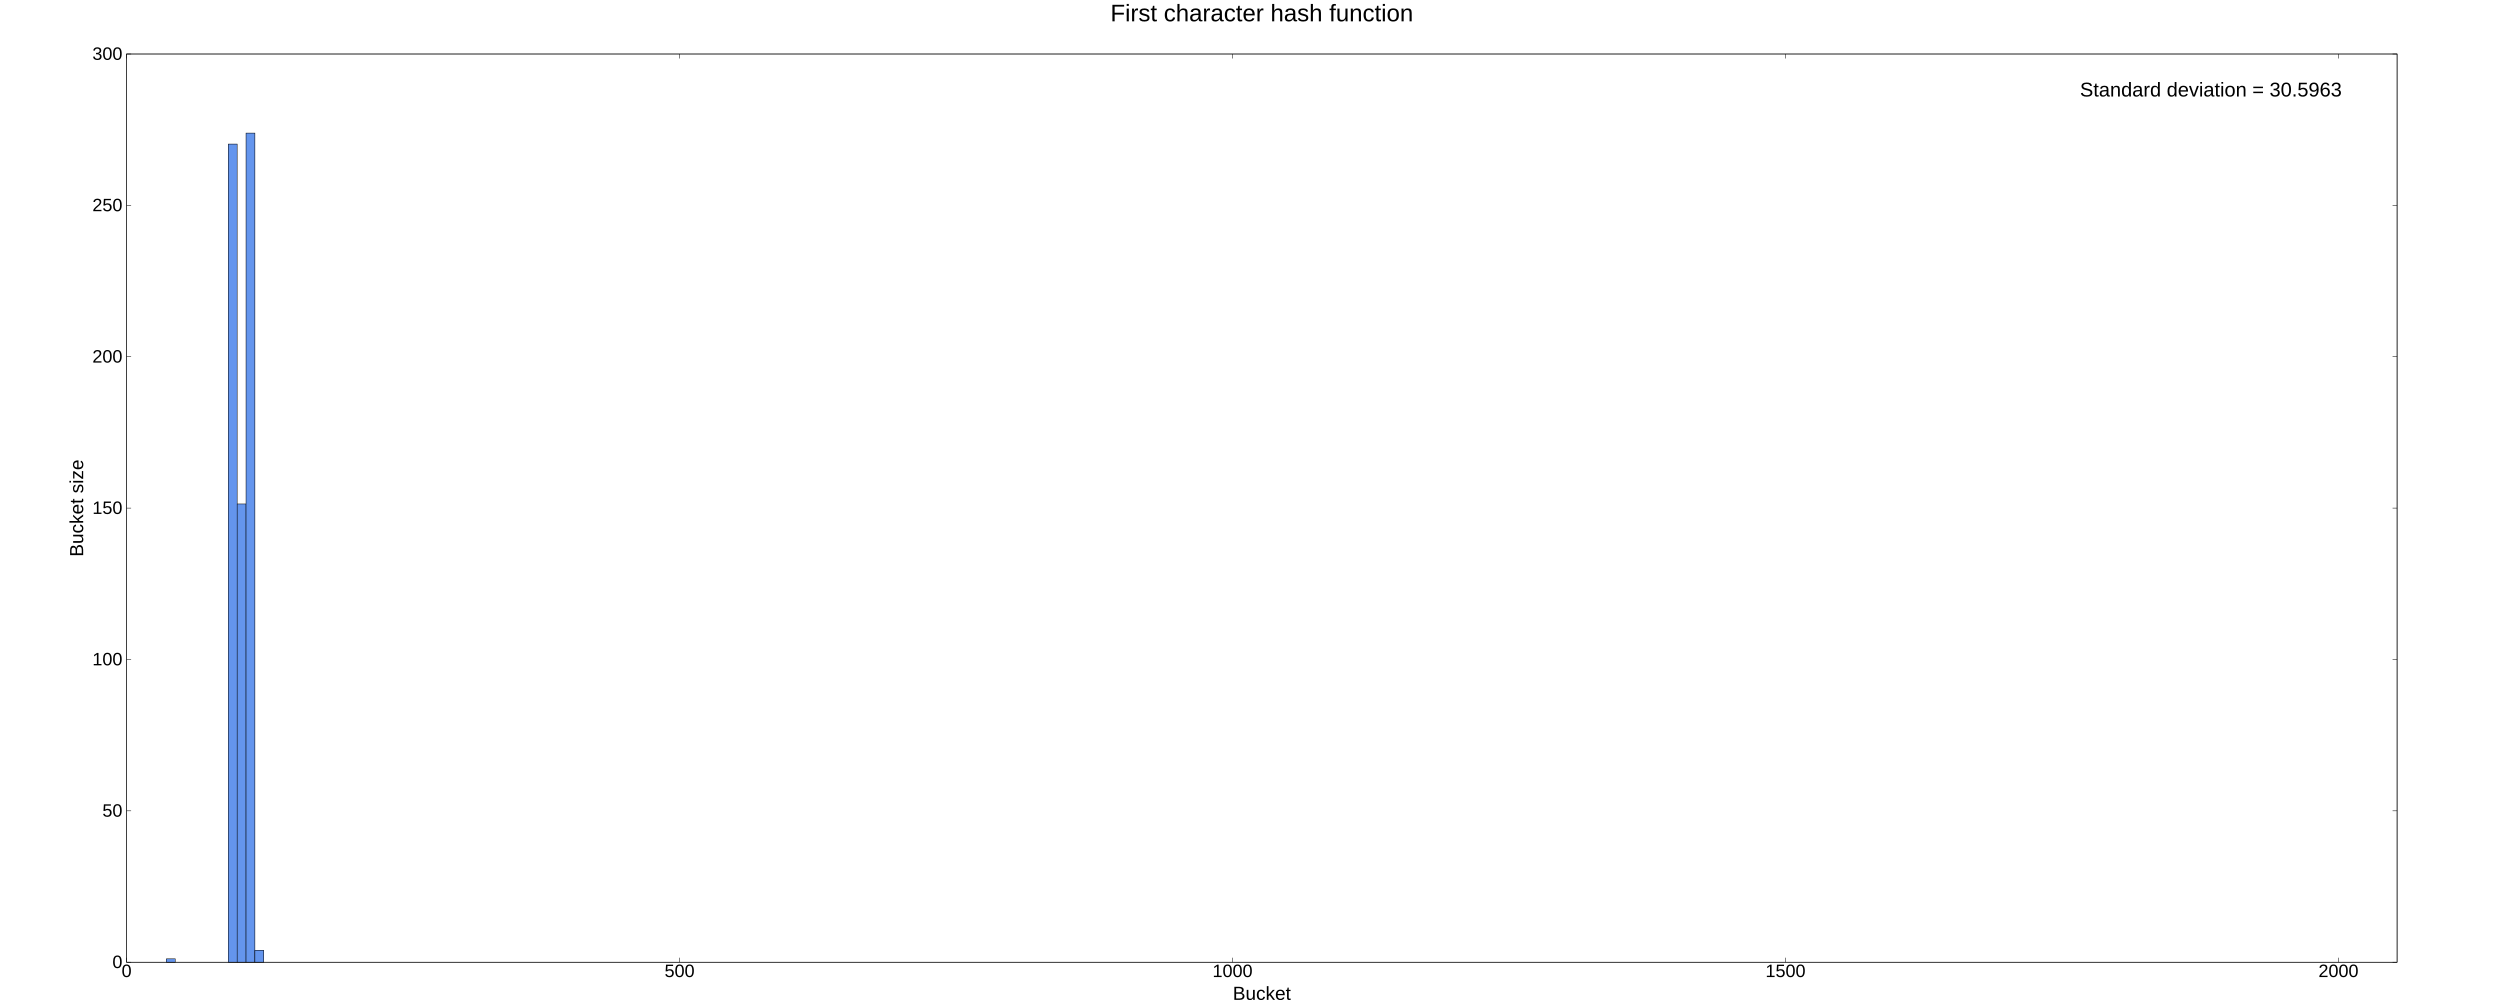
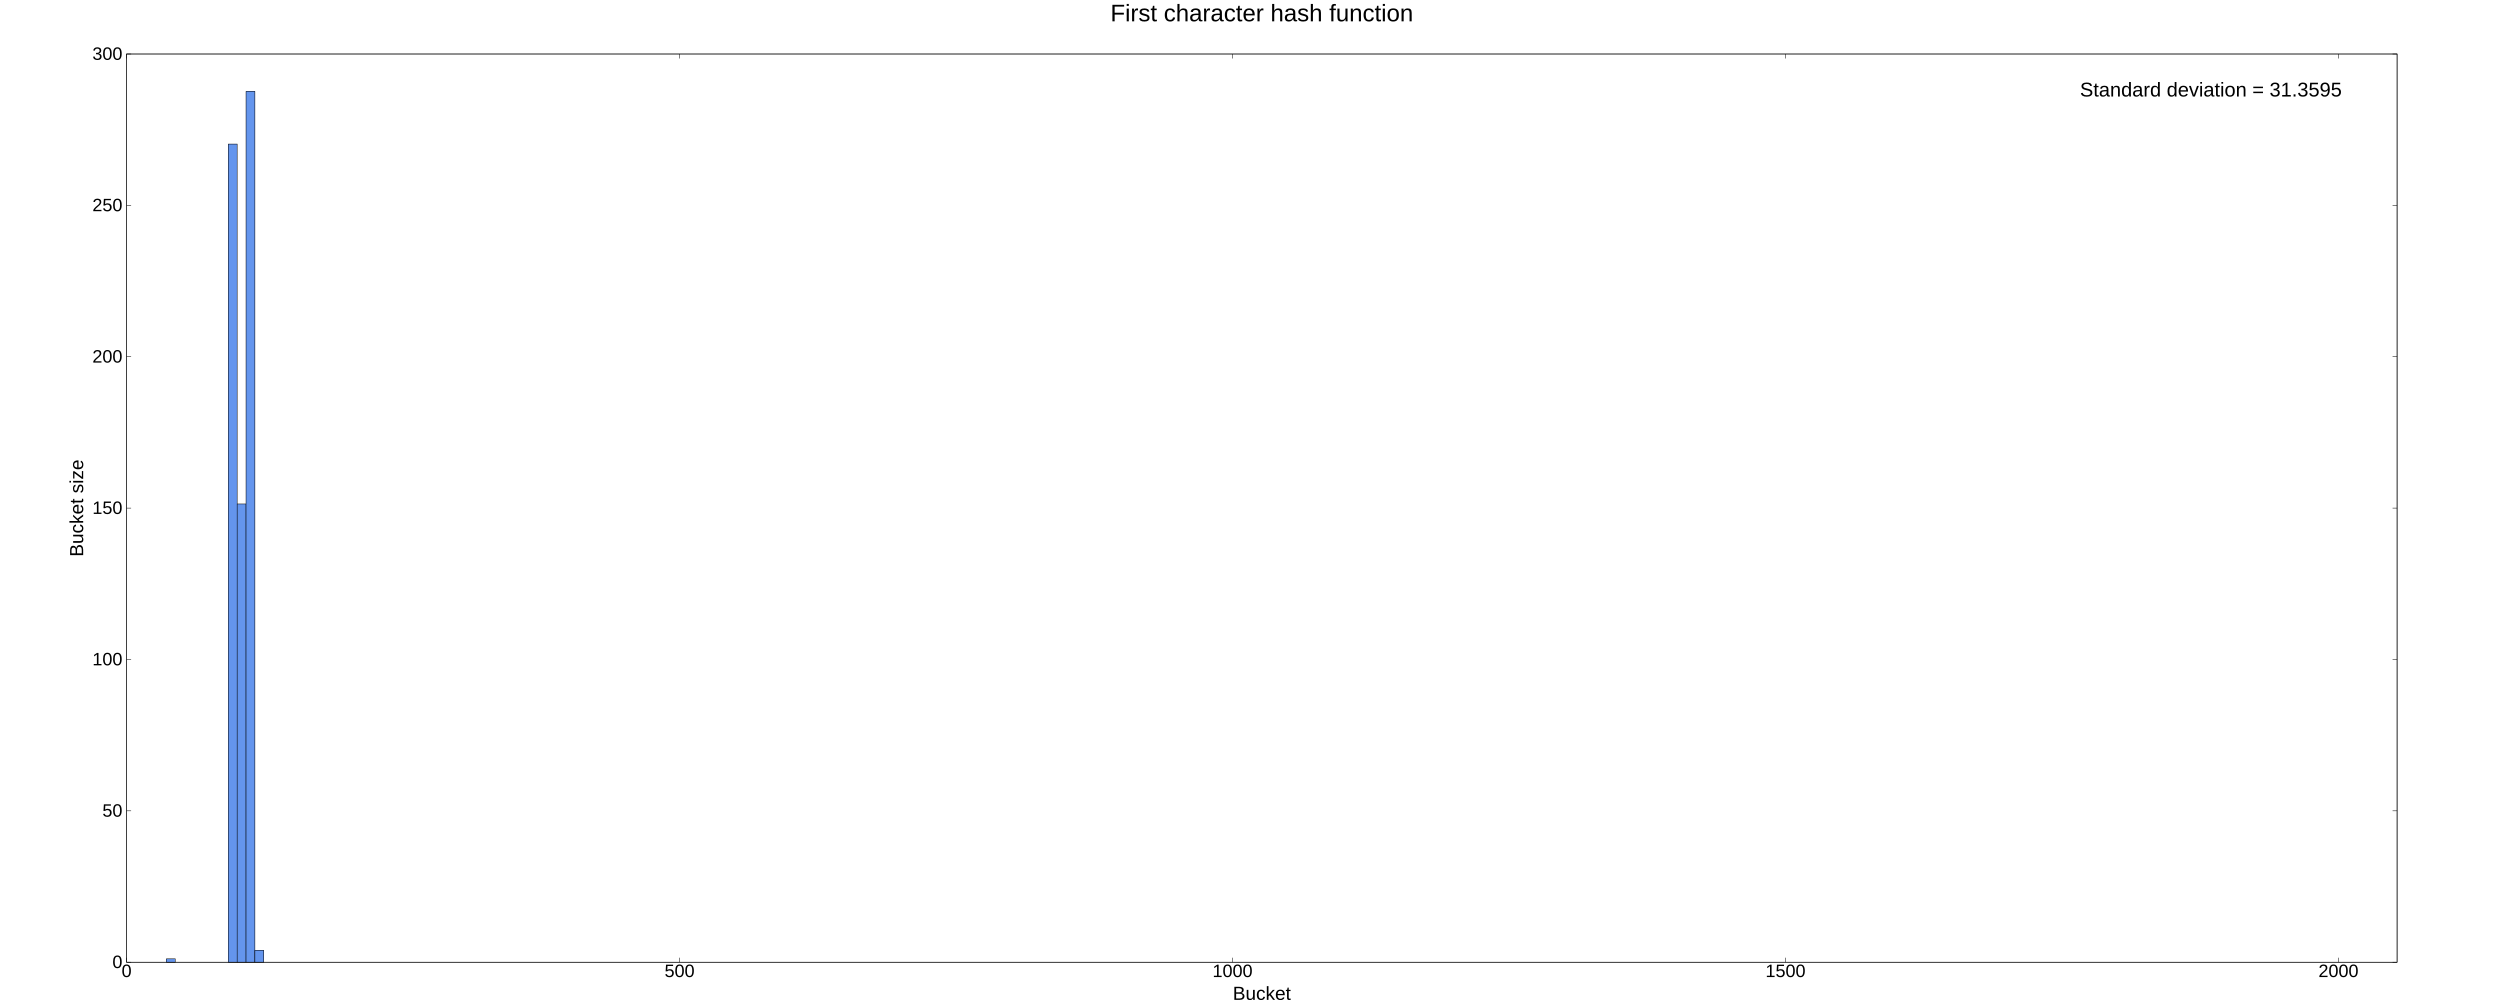
<svg xmlns="http://www.w3.org/2000/svg" xmlns:xlink="http://www.w3.org/1999/xlink" viewBox="0 0 5000 2000">
  <g id="gnuplot_canvas">
    <rect x="0" y="0" width="5000" height="2000" fill="#ffffff" />
    <defs>
      <circle id="gpDot" r="0.5" stroke-width="0.5" stroke="currentColor" />
      <path id="gpPt0" stroke-width="0.222" stroke="currentColor" d="M-1,0 h2 M0,-1 v2" />
      <path id="gpPt1" stroke-width="0.222" stroke="currentColor" d="M-1,-1 L1,1 M1,-1 L-1,1" />
      <path id="gpPt2" stroke-width="0.222" stroke="currentColor" d="M-1,0 L1,0 M0,-1 L0,1 M-1,-1 L1,1 M-1,1 L1,-1" />
      <rect id="gpPt3" stroke-width="0.222" stroke="currentColor" x="-1" y="-1" width="2" height="2" />
      <rect id="gpPt4" stroke-width="0.222" stroke="currentColor" fill="currentColor" x="-1" y="-1" width="2" height="2" />
      <circle id="gpPt5" stroke-width="0.222" stroke="currentColor" cx="0" cy="0" r="1" />
      <use xlink:href="#gpPt5" id="gpPt6" fill="currentColor" stroke="none" />
      <path id="gpPt7" stroke-width="0.222" stroke="currentColor" d="M0,-1.33 L-1.33,0.67 L1.33,0.67 z" />
      <use xlink:href="#gpPt7" id="gpPt8" fill="currentColor" stroke="none" />
      <use xlink:href="#gpPt7" id="gpPt9" stroke="currentColor" transform="rotate(180)" />
      <use xlink:href="#gpPt9" id="gpPt10" fill="currentColor" stroke="none" />
      <use xlink:href="#gpPt3" id="gpPt11" stroke="currentColor" transform="rotate(45)" />
      <use xlink:href="#gpPt11" id="gpPt12" fill="currentColor" stroke="none" />
      <path id="gpPt13" stroke-width="0.222" stroke="currentColor" d="M0,1.330 L1.265,0.411 L0.782,-1.067 L-0.782,-1.076 L-1.265,0.411 z" />
      <use xlink:href="#gpPt13" id="gpPt14" fill="currentColor" stroke="none" />
      <filter id="textbox" filterUnits="objectBoundingBox" x="0" y="0" height="1" width="1">
        <feFlood flood-color="#FFFFFF" flood-opacity="1" result="bgnd" />
        <feComposite in="SourceGraphic" in2="bgnd" operator="atop" />
      </filter>
      <filter id="greybox" filterUnits="objectBoundingBox" x="0" y="0" height="1" width="1">
        <feFlood flood-color="lightgrey" flood-opacity="1" result="grey" />
        <feComposite in="SourceGraphic" in2="grey" operator="atop" />
      </filter>
    </defs>
    <g fill="none" color="#FFFFFF" stroke="currentColor" stroke-width="1.00" stroke-linecap="butt" stroke-linejoin="miter">
</g>
    <g fill="none" color="black" stroke="currentColor" stroke-width="1.00" stroke-linecap="butt" stroke-linejoin="miter">
      <path stroke="black" d="M253.19,1924.40 L262.19,1924.40 M4794.16,1924.40 L4785.16,1924.40  " />
      <g transform="translate(244.80,1936.10)" stroke="none" fill="black" font-family="Arial" font-size="36.00" text-anchor="end">
        <text>
          <tspan font-family="Arial"> 0</tspan>
        </text>
      </g>
    </g>
    <g fill="none" color="black" stroke="currentColor" stroke-width="1.00" stroke-linecap="butt" stroke-linejoin="miter">
      <path stroke="black" d="M253.19,1621.67 L262.19,1621.67 M4794.16,1621.67 L4785.16,1621.67  " />
      <g transform="translate(244.80,1633.37)" stroke="none" fill="black" font-family="Arial" font-size="36.00" text-anchor="end">
        <text>
          <tspan font-family="Arial"> 50</tspan>
        </text>
      </g>
    </g>
    <g fill="none" color="black" stroke="currentColor" stroke-width="1.00" stroke-linecap="butt" stroke-linejoin="miter">
      <path stroke="black" d="M253.19,1318.94 L262.19,1318.94 M4794.16,1318.94 L4785.16,1318.94  " />
      <g transform="translate(244.80,1330.64)" stroke="none" fill="black" font-family="Arial" font-size="36.00" text-anchor="end">
        <text>
          <tspan font-family="Arial"> 100</tspan>
        </text>
      </g>
    </g>
    <g fill="none" color="black" stroke="currentColor" stroke-width="1.00" stroke-linecap="butt" stroke-linejoin="miter">
      <path stroke="black" d="M253.19,1016.20 L262.19,1016.20 M4794.16,1016.20 L4785.16,1016.20  " />
      <g transform="translate(244.80,1027.90)" stroke="none" fill="black" font-family="Arial" font-size="36.00" text-anchor="end">
        <text>
          <tspan font-family="Arial"> 150</tspan>
        </text>
      </g>
    </g>
    <g fill="none" color="black" stroke="currentColor" stroke-width="1.00" stroke-linecap="butt" stroke-linejoin="miter">
      <path stroke="black" d="M253.19,713.47 L262.19,713.47 M4794.16,713.47 L4785.16,713.47  " />
      <g transform="translate(244.80,725.17)" stroke="none" fill="black" font-family="Arial" font-size="36.00" text-anchor="end">
        <text>
          <tspan font-family="Arial"> 200</tspan>
        </text>
      </g>
    </g>
    <g fill="none" color="black" stroke="currentColor" stroke-width="1.00" stroke-linecap="butt" stroke-linejoin="miter">
      <path stroke="black" d="M253.19,410.74 L262.19,410.74 M4794.16,410.74 L4785.16,410.74  " />
      <g transform="translate(244.80,422.44)" stroke="none" fill="black" font-family="Arial" font-size="36.00" text-anchor="end">
        <text>
          <tspan font-family="Arial"> 250</tspan>
        </text>
      </g>
    </g>
    <g fill="none" color="black" stroke="currentColor" stroke-width="1.00" stroke-linecap="butt" stroke-linejoin="miter">
      <path stroke="black" d="M253.19,108.01 L262.19,108.01 M4794.16,108.01 L4785.16,108.01  " />
      <g transform="translate(244.80,119.71)" stroke="none" fill="black" font-family="Arial" font-size="36.00" text-anchor="end">
        <text>
          <tspan font-family="Arial"> 300</tspan>
        </text>
      </g>
    </g>
    <g fill="none" color="black" stroke="currentColor" stroke-width="1.00" stroke-linecap="butt" stroke-linejoin="miter">
      <path stroke="black" d="M253.19,1924.40 L253.19,1915.40 M253.19,108.01 L253.19,117.01  " />
      <g transform="translate(253.19,1954.10)" stroke="none" fill="black" font-family="Arial" font-size="36.00" text-anchor="middle">
        <text>
          <tspan font-family="Arial"> 0</tspan>
        </text>
      </g>
    </g>
    <g fill="none" color="black" stroke="currentColor" stroke-width="1.00" stroke-linecap="butt" stroke-linejoin="miter">
      <path stroke="black" d="M1359.13,1924.40 L1359.13,1915.40 M1359.13,108.01 L1359.13,117.01  " />
      <g transform="translate(1359.13,1954.10)" stroke="none" fill="black" font-family="Arial" font-size="36.00" text-anchor="middle">
        <text>
          <tspan font-family="Arial"> 500</tspan>
        </text>
      </g>
    </g>
    <g fill="none" color="black" stroke="currentColor" stroke-width="1.00" stroke-linecap="butt" stroke-linejoin="miter">
      <path stroke="black" d="M2465.06,1924.40 L2465.06,1915.40 M2465.06,108.01 L2465.06,117.01  " />
      <g transform="translate(2465.06,1954.10)" stroke="none" fill="black" font-family="Arial" font-size="36.00" text-anchor="middle">
        <text>
          <tspan font-family="Arial"> 1000</tspan>
        </text>
      </g>
    </g>
    <g fill="none" color="black" stroke="currentColor" stroke-width="1.00" stroke-linecap="butt" stroke-linejoin="miter">
      <path stroke="black" d="M3571.00,1924.40 L3571.00,1915.40 M3571.00,108.01 L3571.00,117.01  " />
      <g transform="translate(3571.00,1954.10)" stroke="none" fill="black" font-family="Arial" font-size="36.00" text-anchor="middle">
        <text>
          <tspan font-family="Arial"> 1500</tspan>
        </text>
      </g>
    </g>
    <g fill="none" color="black" stroke="currentColor" stroke-width="1.00" stroke-linecap="butt" stroke-linejoin="miter">
      <path stroke="black" d="M4676.93,1924.40 L4676.93,1915.40 M4676.93,108.01 L4676.93,117.01  " />
      <g transform="translate(4676.93,1954.10)" stroke="none" fill="black" font-family="Arial" font-size="36.00" text-anchor="middle">
        <text>
          <tspan font-family="Arial"> 2000</tspan>
        </text>
      </g>
    </g>
    <g fill="none" color="black" stroke="currentColor" stroke-width="1.00" stroke-linecap="butt" stroke-linejoin="miter">
</g>
    <g fill="none" color="black" stroke="currentColor" stroke-width="1.00" stroke-linecap="butt" stroke-linejoin="miter">
      <path stroke="black" d="M253.19,108.01 L253.19,1924.40 L4794.16,1924.40 L4794.16,108.01 L253.19,108.01 Z  " />
    </g>
    <g fill="none" color="black" stroke="currentColor" stroke-width="1.00" stroke-linecap="butt" stroke-linejoin="miter">
      <g transform="translate(166.34,1016.21) rotate(270)" stroke="none" fill="black" font-family="Arial" font-size="38.00" text-anchor="middle">
        <text>
          <tspan font-family="Arial">Bucket size</tspan>
        </text>
      </g>
    </g>
    <g fill="none" color="black" stroke="currentColor" stroke-width="1.00" stroke-linecap="butt" stroke-linejoin="miter">
      <g transform="translate(2523.67,1999.76)" stroke="none" fill="black" font-family="Arial" font-size="38.00" text-anchor="middle">
        <text>
          <tspan font-family="Arial">Bucket</tspan>
        </text>
      </g>
    </g>
    <g fill="none" color="black" stroke="currentColor" stroke-width="1.00" stroke-linecap="butt" stroke-linejoin="miter">
      <g transform="translate(4421.77,193.01)" stroke="none" fill="black" font-family="Arial" font-size="40.00" text-anchor="middle">
        <text>
-           <tspan font-family="Arial">Standard deviation = 30.5963</tspan>
+           <tspan font-family="Arial">Standard deviation = 31.3595</tspan>
        </text>
      </g>
    </g>
    <g fill="none" color="black" stroke="currentColor" stroke-width="1.00" stroke-linecap="butt" stroke-linejoin="miter">
</g>
    <g id="gnuplot_plot_1">
      <g fill="none" color="black" stroke="currentColor" stroke-width="1.00" stroke-linecap="butt" stroke-linejoin="miter">
        <g stroke="none" shape-rendering="crispEdges">
          <polygon fill="rgb(100, 149, 237)" points="332.82,1924.40 350.52,1924.40 350.52,1917.58 332.82,1917.58 " />
        </g>
        <path stroke="black" d="M332.82,1924.40 L332.82,1917.59 L350.51,1917.59 L350.51,1924.40 L332.82,1924.40 Z  " />
      </g>
      <g fill="none" color="black" stroke="currentColor" stroke-width="1.00" stroke-linecap="butt" stroke-linejoin="miter">
        <g stroke="none" shape-rendering="crispEdges">
          <polygon fill="rgb(100, 149, 237)" points="456.68,1924.40 474.39,1924.40 474.39,288.13 456.68,288.13 " />
        </g>
        <path stroke="black" d="M456.68,1924.40 L456.68,288.14 L474.38,288.14 L474.38,1924.40 L456.68,1924.40 Z  " />
      </g>
      <g fill="none" color="black" stroke="currentColor" stroke-width="1.00" stroke-linecap="butt" stroke-linejoin="miter">
        <g stroke="none" shape-rendering="crispEdges">
          <polygon fill="rgb(100, 149, 237)" points="474.38,1924.40 492.08,1924.40 492.08,1007.87 474.38,1007.87 " />
        </g>
        <path stroke="black" d="M474.38,1924.40 L474.38,1007.88 L492.07,1007.88 L492.07,1924.40 L474.38,1924.40 Z  " />
      </g>
      <g fill="none" color="black" stroke="currentColor" stroke-width="1.00" stroke-linecap="butt" stroke-linejoin="miter">
        <g stroke="none" shape-rendering="crispEdges">
-           <polygon fill="rgb(100, 149, 237)" points="492.07,1924.40 509.78,1924.40 509.78,266.18 492.07,266.18 " />
-         </g>
-         <path stroke="black" d="M492.07,1924.40 L492.07,266.19 L509.77,266.19 L509.77,1924.40 L492.07,1924.40 Z  " />
+           <polygon fill="rgb(100, 149, 237)" points="492.07,1924.40 509.78,1924.40 509.78,182.93 492.07,182.93 " />
+         </g>
+         <path stroke="black" d="M492.07,1924.40 L492.07,182.94 L509.77,182.94 L509.77,1924.40 L492.07,1924.40 Z  " />
      </g>
      <g fill="none" color="black" stroke="currentColor" stroke-width="1.00" stroke-linecap="butt" stroke-linejoin="miter">
        <g stroke="none" shape-rendering="crispEdges">
          <polygon fill="rgb(100, 149, 237)" points="509.77,1924.40 527.47,1924.40 527.47,1900.93 509.77,1900.93 " />
        </g>
        <path stroke="black" d="M509.77,1924.40 L509.77,1900.94 L527.46,1900.94 L527.46,1924.40 L509.77,1924.40 Z  " />
      </g>
      <g fill="none" color="black" stroke="currentColor" stroke-width="1.00" stroke-linecap="butt" stroke-linejoin="miter">
</g>
    </g>
    <g fill="none" color="#FFFFFF" stroke="rgb(100, 149, 237)" stroke-width="2.00" stroke-linecap="butt" stroke-linejoin="miter">
</g>
    <g fill="none" color="black" stroke="currentColor" stroke-width="2.00" stroke-linecap="butt" stroke-linejoin="miter">
</g>
    <g fill="none" color="black" stroke="black" stroke-width="1.00" stroke-linecap="butt" stroke-linejoin="miter">
</g>
    <g fill="none" color="black" stroke="currentColor" stroke-width="1.00" stroke-linecap="butt" stroke-linejoin="miter">
      <path stroke="black" d="M253.19,108.01 L253.19,1924.40 L4794.16,1924.40 L4794.16,108.01 L253.19,108.01 Z  " />
    </g>
    <g fill="none" color="black" stroke="currentColor" stroke-width="1.00" stroke-linecap="butt" stroke-linejoin="miter">
      <g transform="translate(2523.67,42.61)" stroke="none" fill="black" font-family="Arial" font-size="48.00" text-anchor="middle">
        <text>
          <tspan font-family="Arial">First character hash function</tspan>
        </text>
      </g>
    </g>
    <g fill="none" color="black" stroke="currentColor" stroke-width="1.00" stroke-linecap="butt" stroke-linejoin="miter">
</g>
  </g>
</svg>
